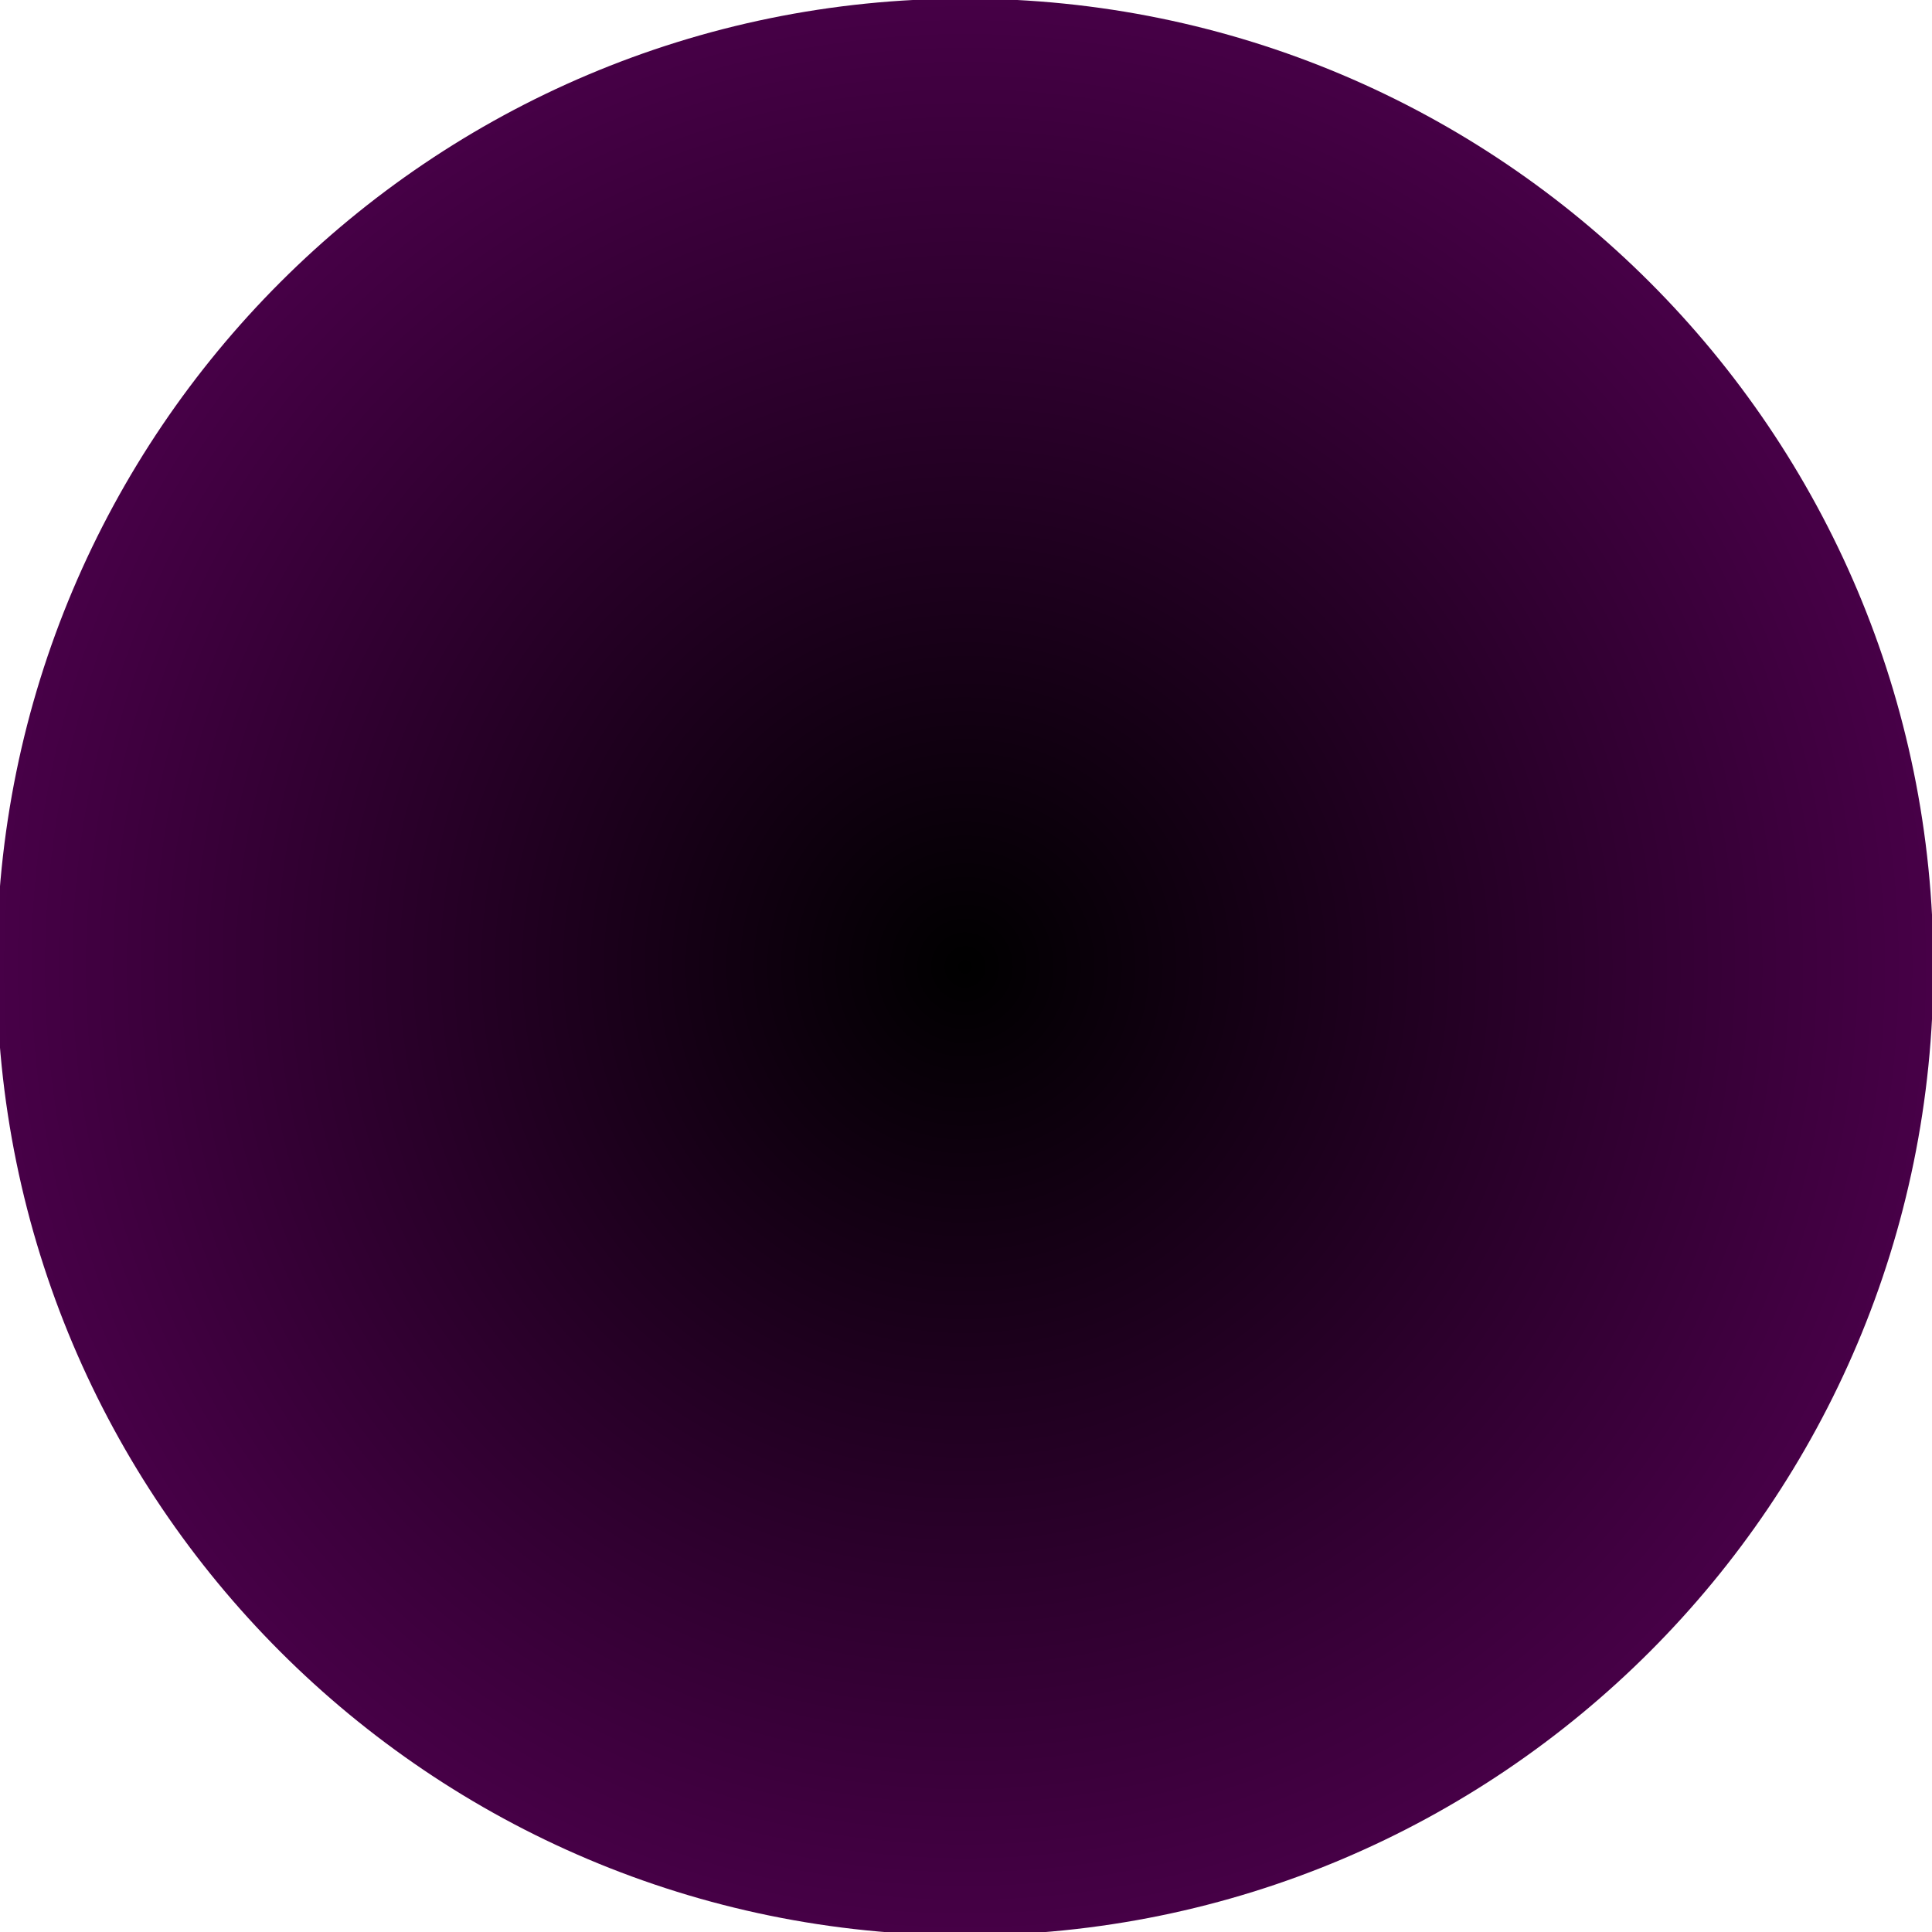
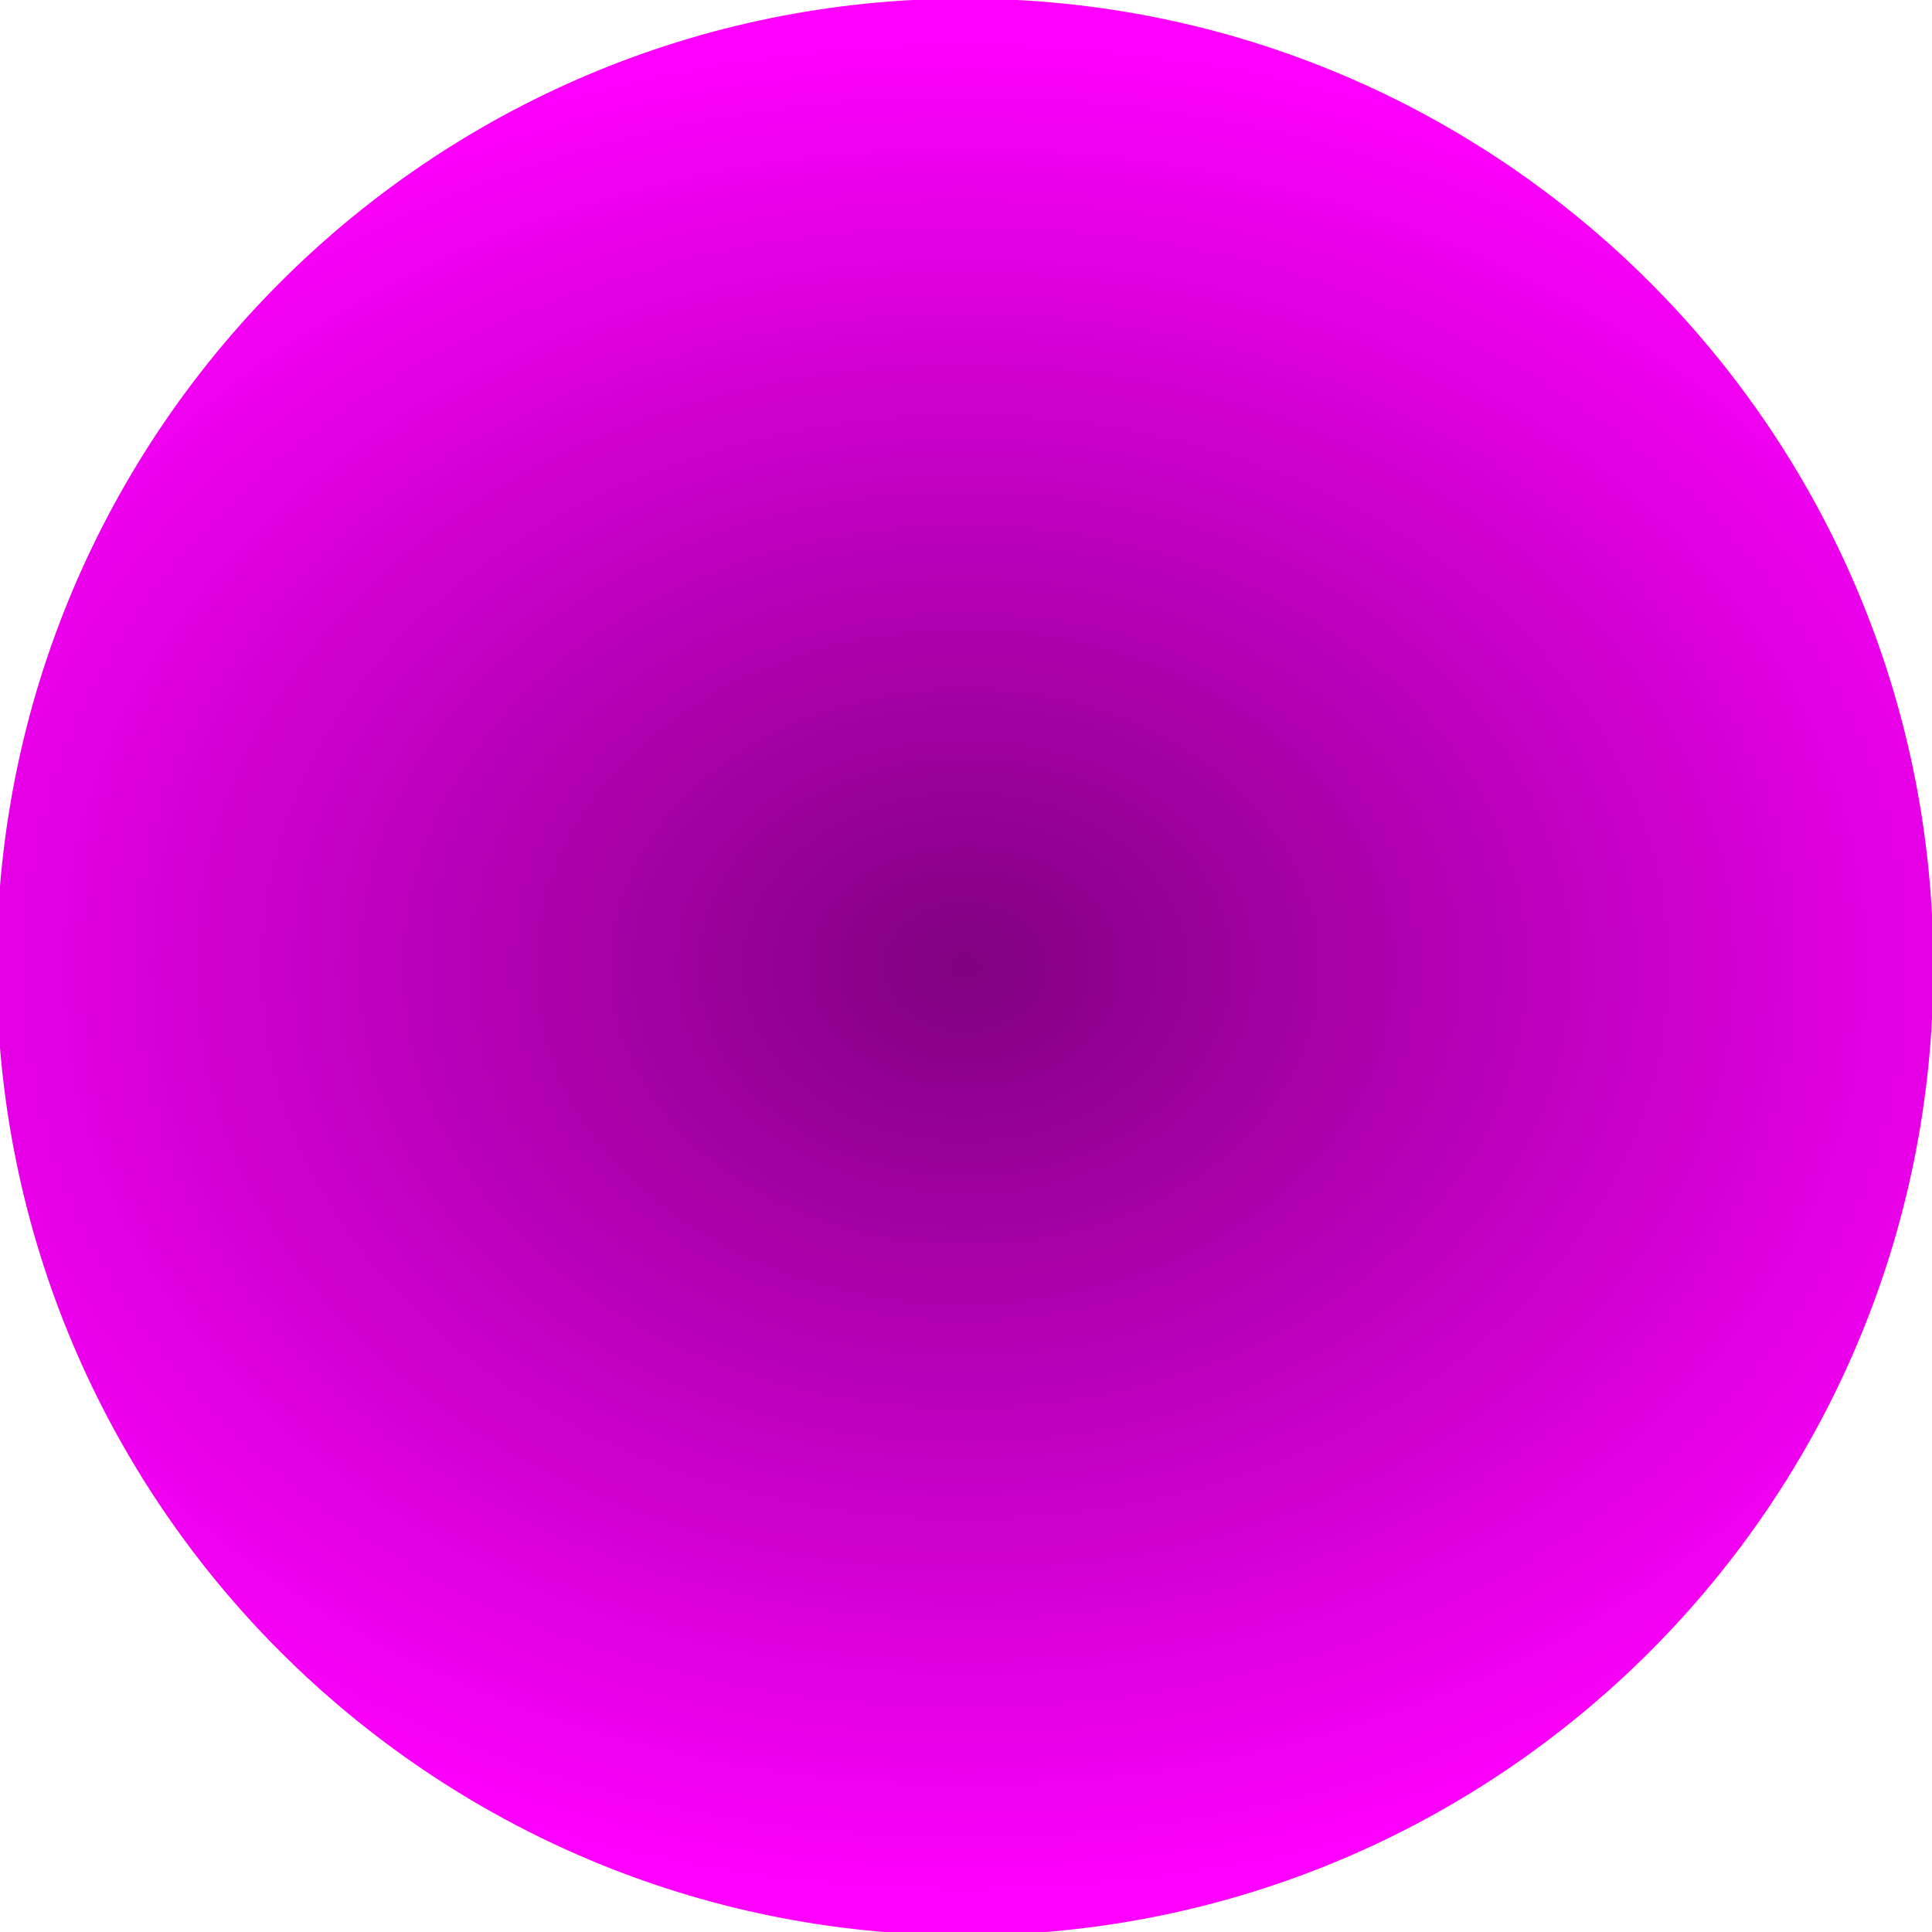
<svg xmlns="http://www.w3.org/2000/svg" xmlns:xlink="http://www.w3.org/1999/xlink" width="40" height="40" viewBox="0 0 40 40" id="svg2" version="1.1">
  <defs id="defs4">
-     <linearGradient id="linearGradient8563">
-       <stop style="stop-color:#000000;stop-opacity:1;" offset="0" id="stop8565" />
-       <stop style="stop-color:#800080;stop-opacity:1" offset="1" id="stop8567" />
+     <linearGradient id="linearGradient3375">
+       <stop style="stop-color:#800080;stop-opacity:1;" offset="0" id="stop3377" />
+       <stop style="stop-color:#ff00ff;stop-opacity:1" offset="1" id="stop3379" />
    </linearGradient>
    <filter height="1.4" width="1.4" y="-0.2" x="-0.2" style="color-interpolation-filters:sRGB" id="filter8170">
      <feGaussianBlur stdDeviation="5" in="SourceAlpha" result="result1" id="feGaussianBlur8172" />
      <feComposite operator="arithmetic" k2="3.2" k1="-1" k4="-2" result="result3" in2="result1" id="feComposite8174" k3="0" />
      <feColorMatrix values="1 0 0 0 0 0 1 0 0 0 0 0 1 0 0 0 0 0 10 0 " result="result2" id="feColorMatrix8176" />
      <feComposite result="fbSourceGraphic" in="SourceGraphic" operator="out" in2="result2" id="feComposite8178" />
      <feBlend mode="multiply" in="result1" in2="fbSourceGraphic" result="result91" id="feBlend8180" />
      <feBlend mode="screen" in="fbSourceGraphic" in2="result91" id="feBlend8182" result="fbSourceGraphic" />
      <feColorMatrix result="fbSourceGraphicAlpha" in="fbSourceGraphic" values="0 0 0 -1 0 0 0 0 -1 0 0 0 0 -1 0 0 0 0 1 0" id="feColorMatrix8226" />
      <feGaussianBlur id="feGaussianBlur8228" stdDeviation="3" result="result10" in="fbSourceGraphic" />
      <feBlend id="feBlend8230" in2="result10" mode="normal" in="result10" result="fbSourceGraphic" />
      <feGaussianBlur id="feGaussianBlur8232" stdDeviation="3" result="result8" in="fbSourceGraphic" />
      <feTurbulence id="feTurbulence8234" seed="0" result="result7" type="fractalNoise" numOctaves="1" baseFrequency="0.2" />
      <feComposite id="feComposite8236" in2="result8" result="result6" operator="in" in="result8" />
      <feDisplacementMap id="feDisplacementMap8238" in2="result6" in="result7" xChannelSelector="R" yChannelSelector="G" scale="50" result="result4" />
      <feComposite id="feComposite8240" in2="result4" result="result2" operator="arithmetic" in="result8" k1="1" k3="1" k2="0" k4="0" />
      <feComposite id="feComposite8242" in2="result2" result="fbSourceGraphic" in="fbSourceGraphic" operator="in" />
      <feDisplacementMap id="feDisplacementMap8244" in2="result4" yChannelSelector="G" scale="50" xChannelSelector="R" />
    </filter>
    <filter height="1.4" y="-0.2" width="1.4" x="-0.2" style="color-interpolation-filters:sRGB;" id="filter8455">
      <feGaussianBlur stdDeviation="3" result="result10" id="feGaussianBlur8457" />
      <feBlend in2="result10" mode="normal" in="result10" result="fbSourceGraphic" id="feBlend8459" />
      <feGaussianBlur stdDeviation="3" result="result8" in="fbSourceGraphic" id="feGaussianBlur8461" />
      <feTurbulence seed="0" result="result7" type="fractalNoise" numOctaves="1" baseFrequency="0.2" id="feTurbulence8463" />
      <feComposite in2="result8" result="result6" operator="in" in="result8" id="feComposite8465" />
      <feDisplacementMap in2="result6" in="result7" xChannelSelector="R" yChannelSelector="G" scale="50" result="result4" id="feDisplacementMap8467" />
      <feComposite in2="result4" result="result2" operator="arithmetic" in="result8" k1="1" k3="1" id="feComposite8469" />
      <feComposite in2="result2" result="fbSourceGraphic" in="fbSourceGraphic" operator="in" id="feComposite8471" />
      <feDisplacementMap in2="result4" yChannelSelector="G" scale="50" xChannelSelector="R" id="feDisplacementMap8473" />
    </filter>
-     <radialGradient xlink:href="#linearGradient8563" id="radialGradient8569" cx="175.98" cy="450.668" fx="175.98" fy="450.668" r="20.049" gradientUnits="userSpaceOnUse" gradientTransform="matrix(1.801688,5.1622893e-6,-8.4989344e-7,1.827201,-141.0803,-372.7945)" />
+     <radialGradient xlink:href="#linearGradient3375" id="radialGradient3381" cx="175.98" cy="450.668" fx="175.98" fy="450.668" r="20.049" gradientUnits="userSpaceOnUse" gradientTransform="matrix(-1.0428042e-6,0.9697718,-1.236343,-8.1020975e-7,733.1605,280.0087)" />
  </defs>
  <g id="layer1" transform="translate(-156,-430.6479)">
-     <circle style="fill:url(#radialGradient8569);fill-opacity:1;stroke:none;stroke-width:1;stroke-linecap:butt;stroke-miterlimit:4;stroke-dasharray:none;stroke-opacity:1" id="path8475" cx="175.98" cy="450.668" r="20.049" />
+     <circle style="fill:url(#radialGradient3381);fill-opacity:1;stroke:none;stroke-width:1;stroke-linecap:butt;stroke-miterlimit:4;stroke-dasharray:none;stroke-opacity:1" id="path8475" cx="175.98" cy="450.668" r="20.049" />
  </g>
</svg>
